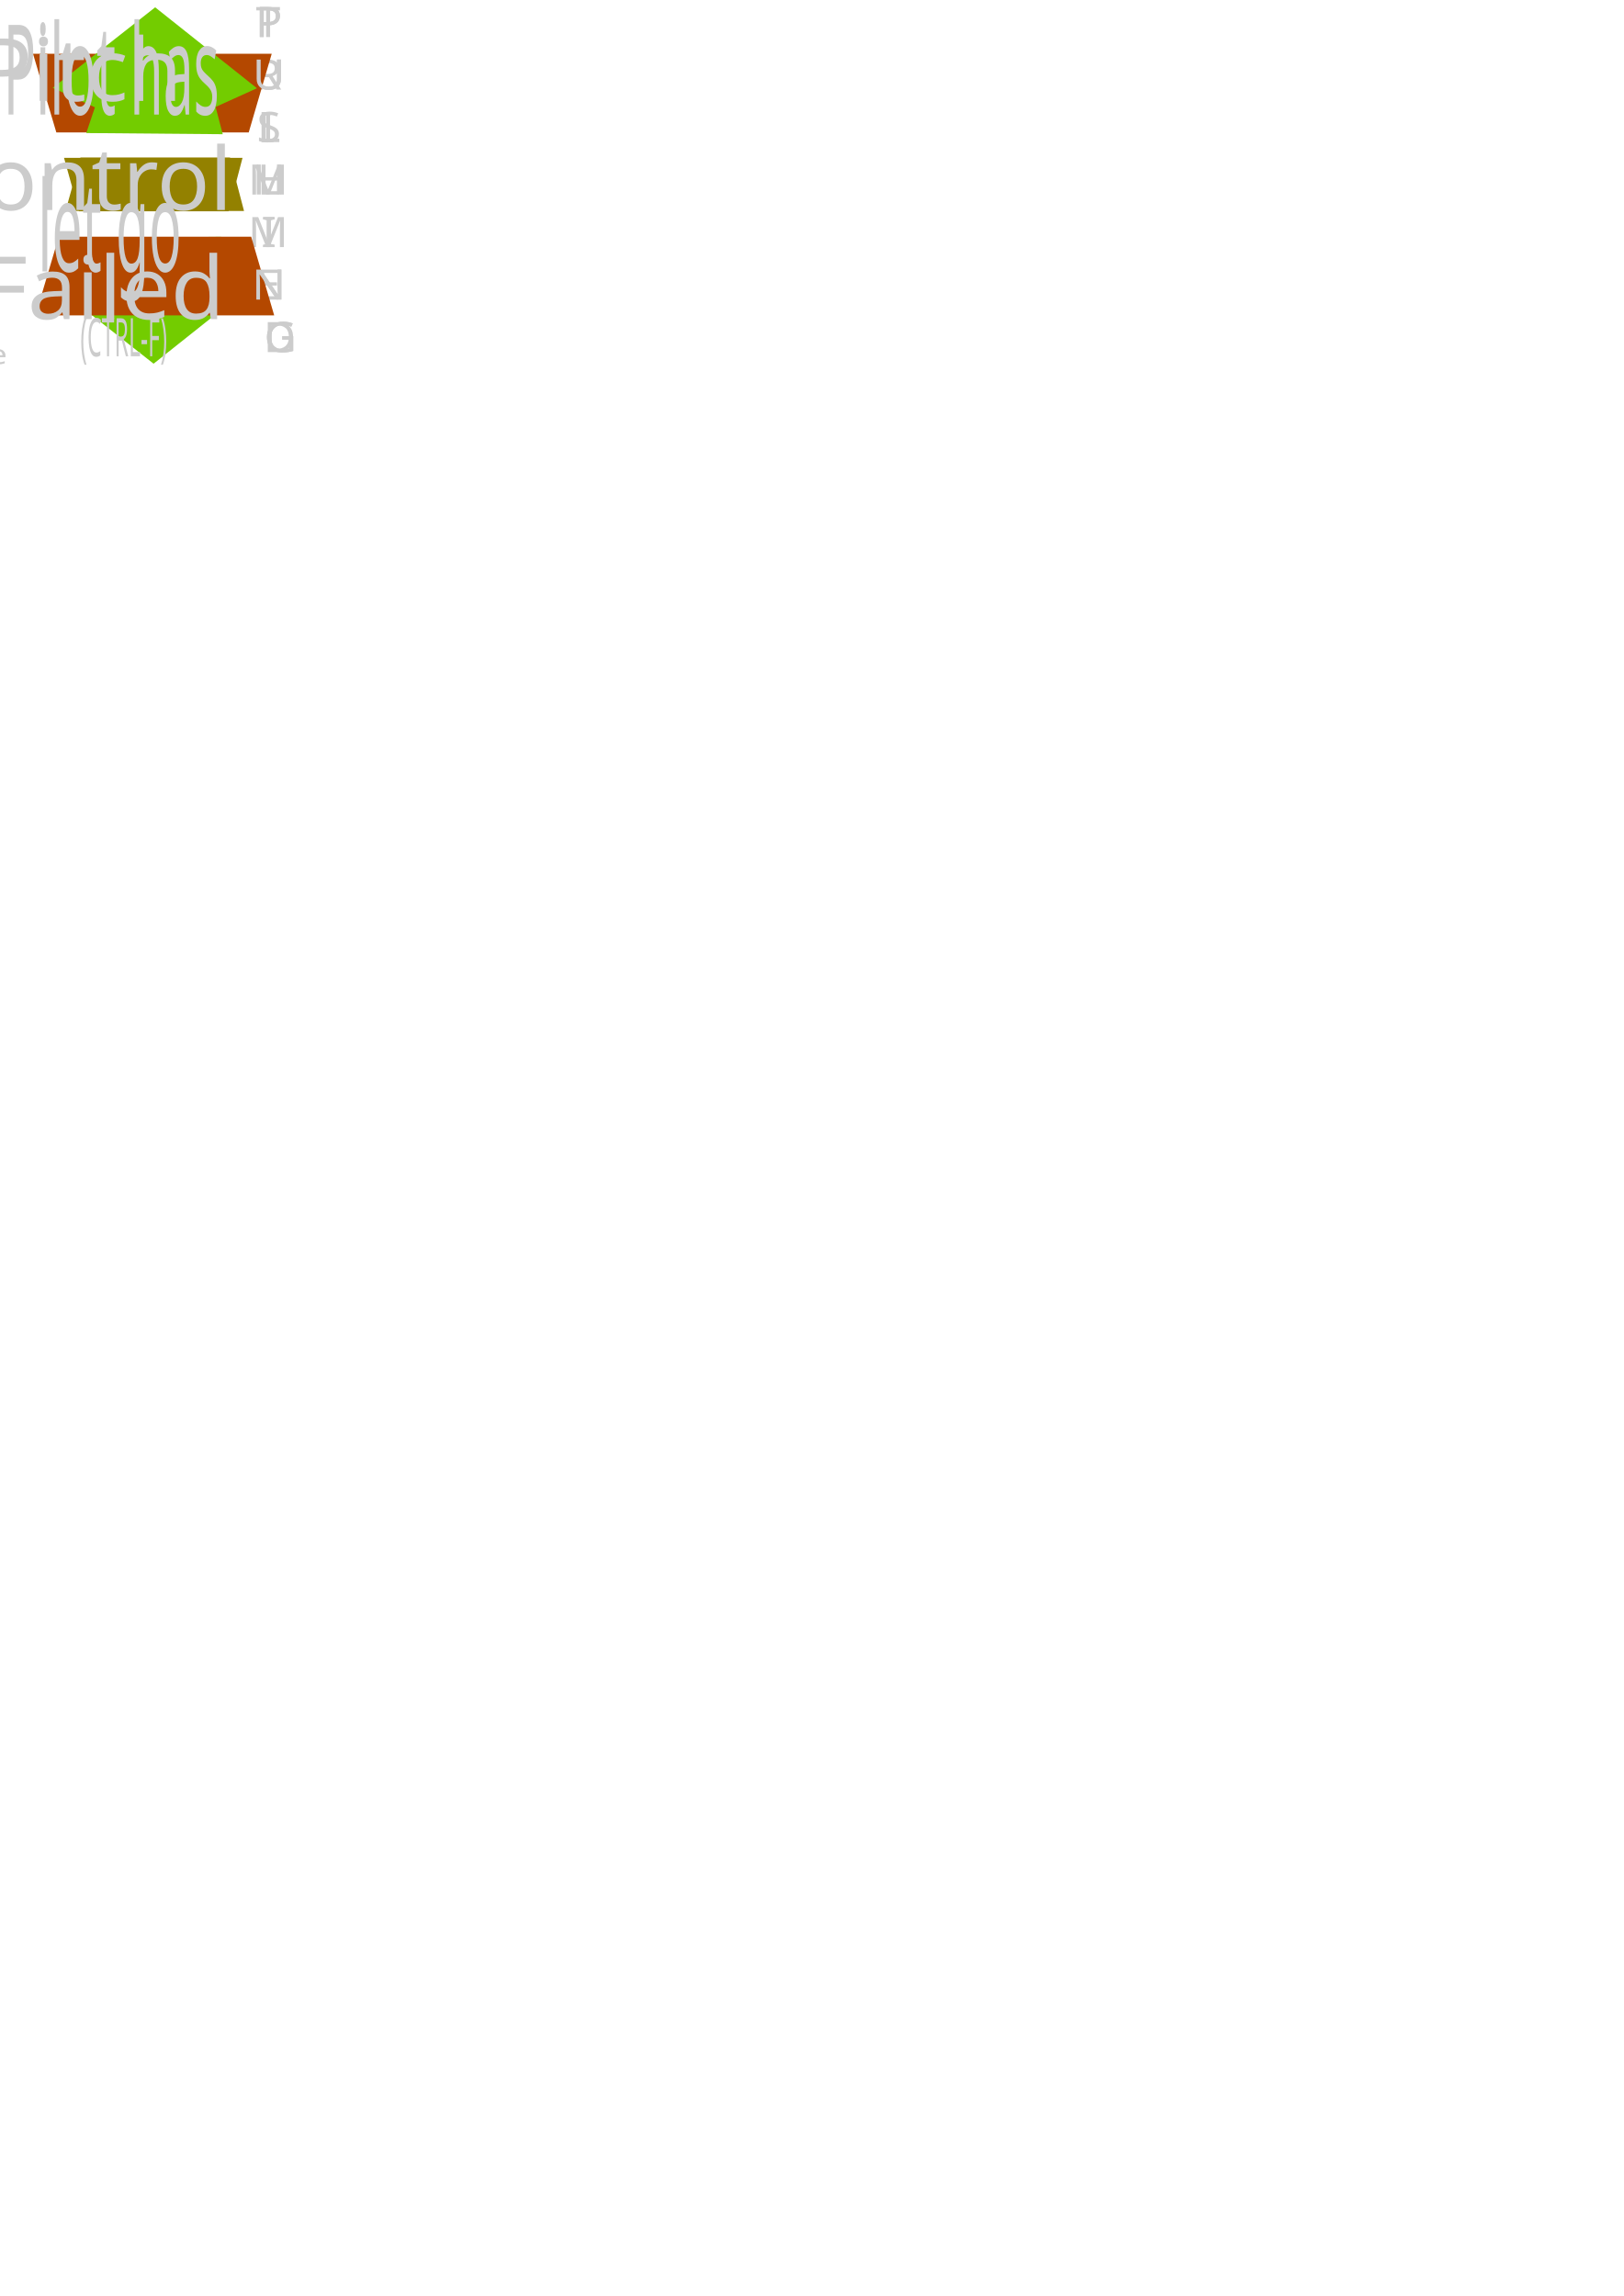
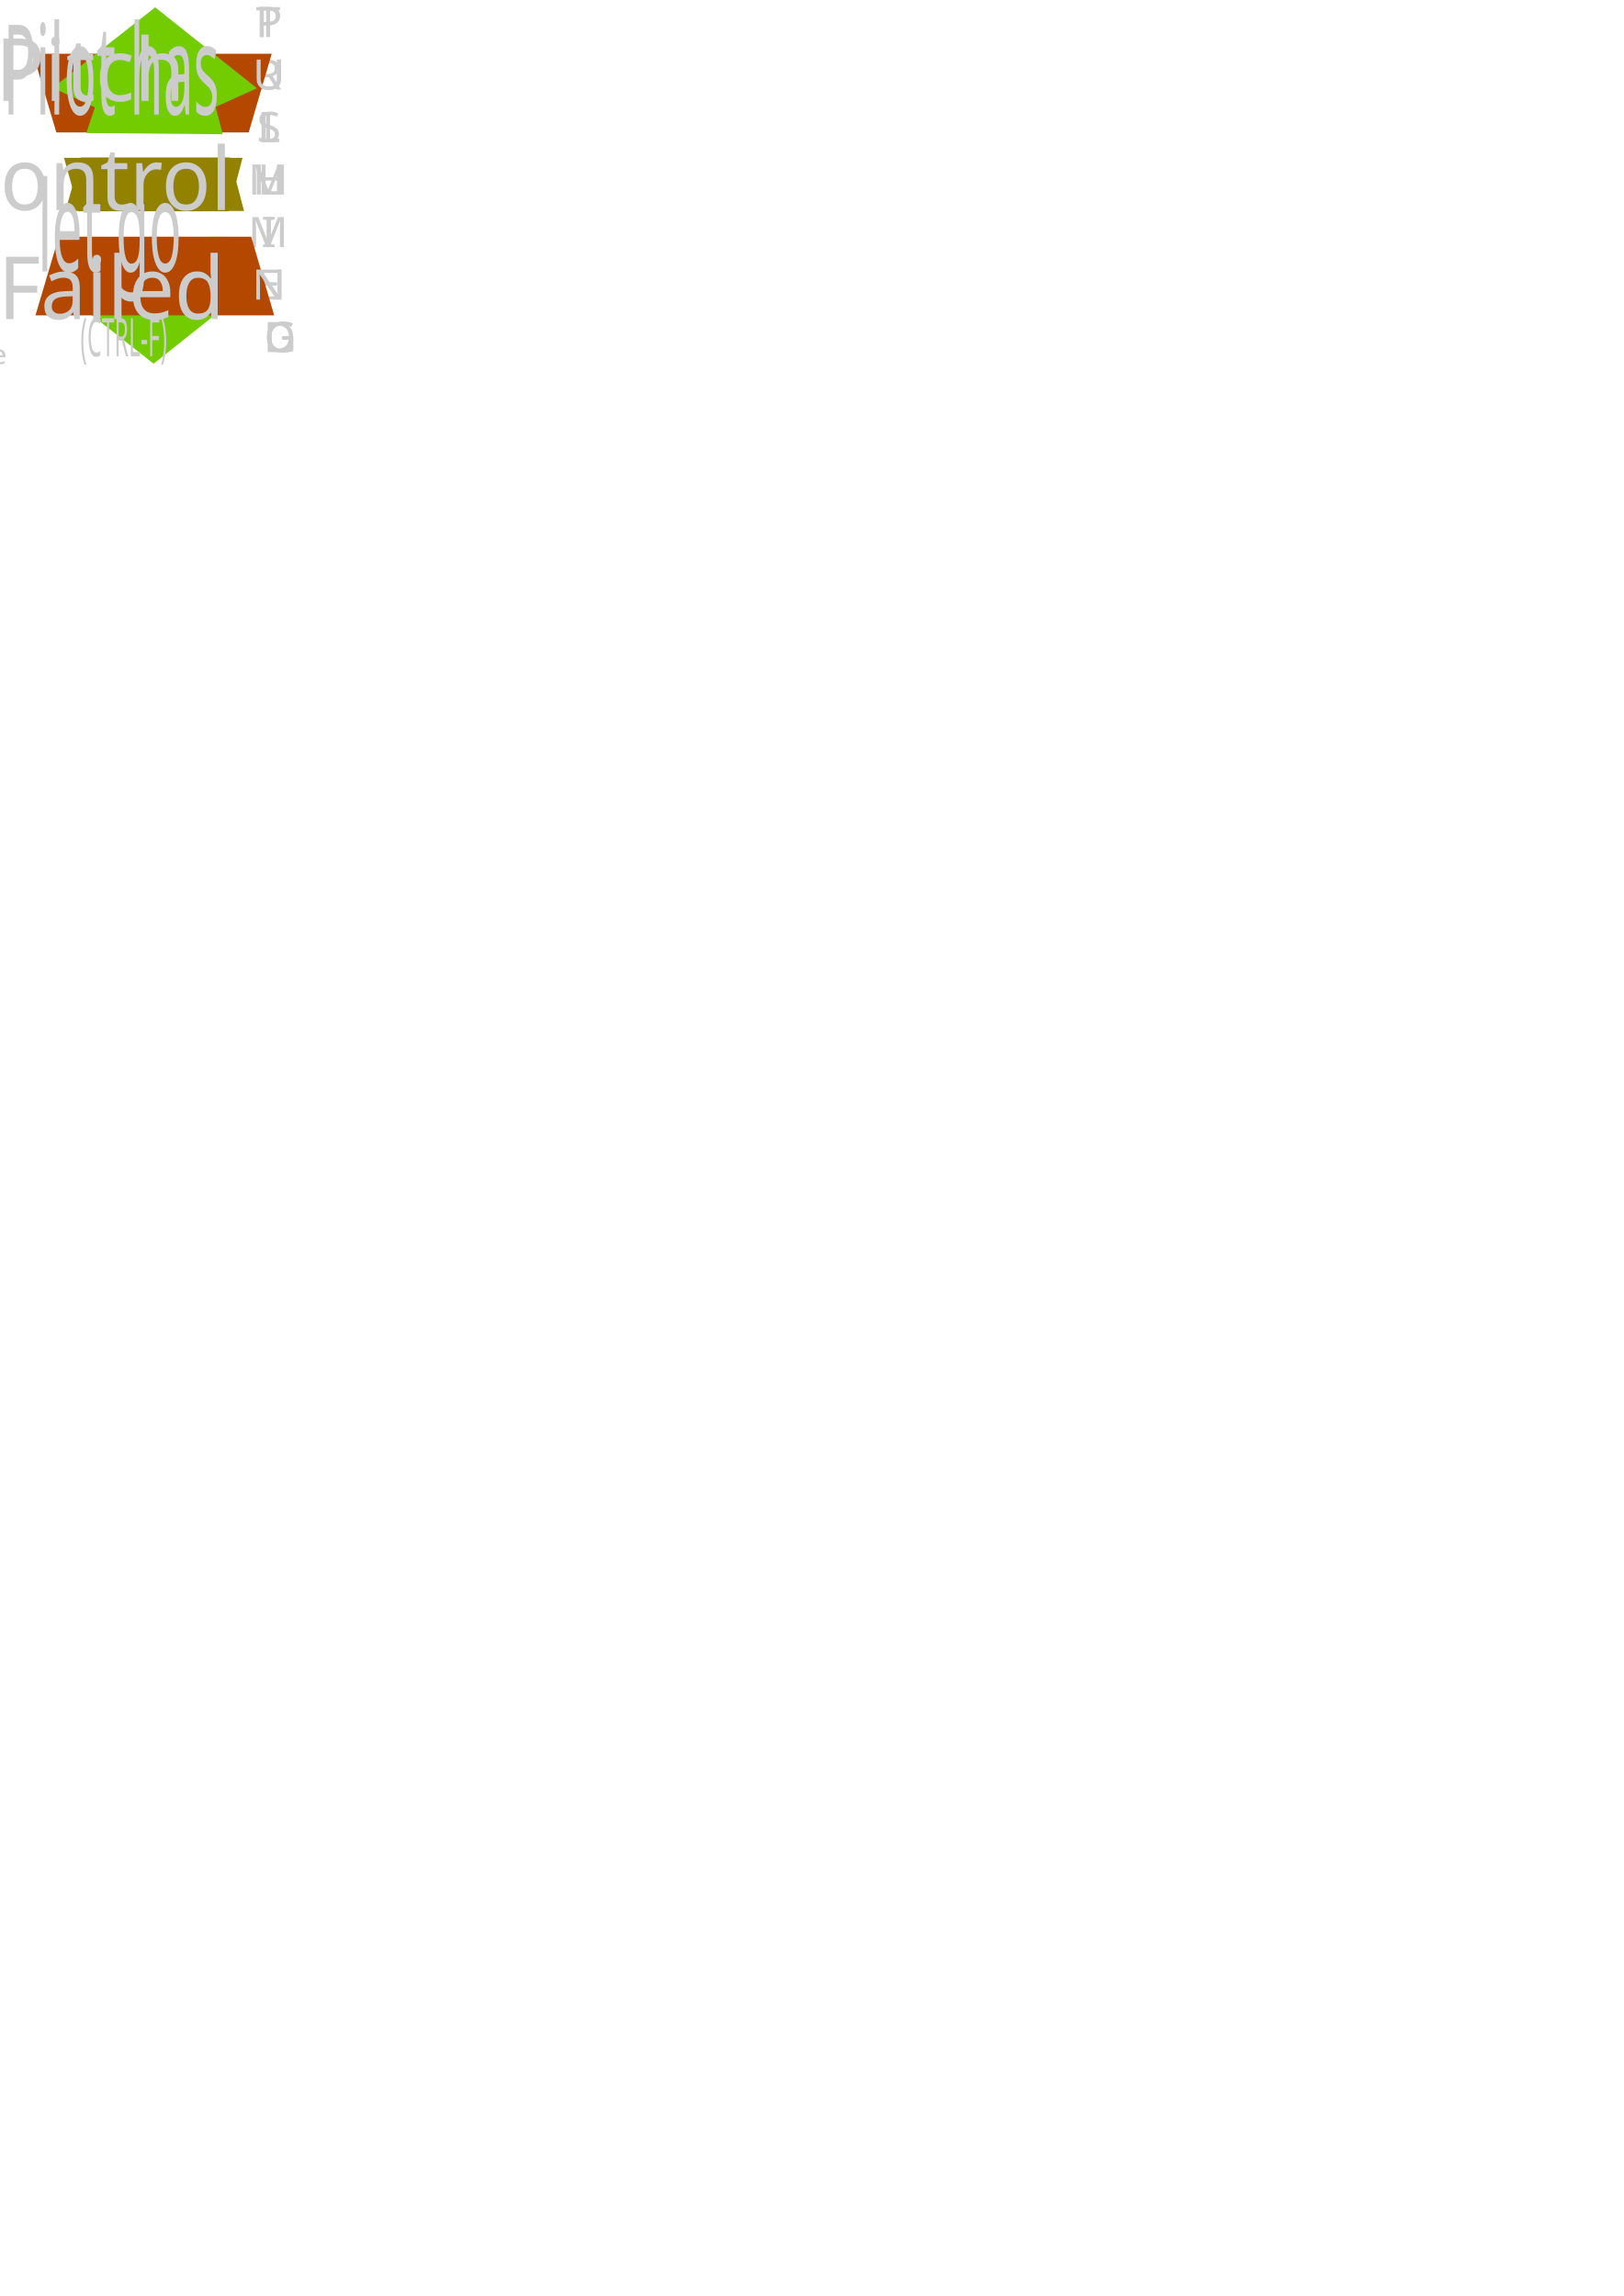
<svg xmlns="http://www.w3.org/2000/svg" xmlns:ns1="http://www.openswatchbook.org/uri/2009/osb" width="744.094" height="1052.362" id="svg2" version="1.1">
  <defs id="defs4">
    <linearGradient id="linearGradient5343" ns1:paint="solid">
      <stop style="stop-color:#d4b600;stop-opacity:1;" offset="0" id="stop5345" />
    </linearGradient>
  </defs>
  <g id="layer3" style="display:inline">
    <text xml:space="preserve" style="font-size:19.757px;font-style:normal;font-weight:normal;line-height:125%;letter-spacing:0px;word-spacing:0px;fill:#cccccc;fill-opacity:1;stroke:none;font-family:Sans" x="137.727" y="17.428" id="text_trimmed" transform="scale(1.02609,0.9745738)">
      <tspan id="tspan3342" x="137.727" y="17.428" style="text-align:center;text-anchor:middle;fill:#cccccc">T</tspan>
      <tspan x="137.727" y="42.124" id="tspan3344" style="text-align:center;text-anchor:middle;fill:#cccccc">R</tspan>
      <tspan x="137.727" y="66.819" id="tspan3346" style="text-align:center;text-anchor:middle;fill:#cccccc">I</tspan>
      <tspan x="137.727" y="91.515" id="tspan3348" style="text-align:center;text-anchor:middle;fill:#cccccc">M</tspan>
      <tspan x="137.727" y="116.211" id="tspan3350" style="text-align:center;text-anchor:middle;fill:#cccccc">M</tspan>
      <tspan x="137.727" y="140.907" id="tspan3352" style="text-align:center;text-anchor:middle;fill:#cccccc">E</tspan>
      <tspan x="137.727" y="165.603" id="tspan3354" style="text-align:center;text-anchor:middle;fill:#cccccc">D</tspan>
    </text>
    <text xml:space="preserve" style="font-size:19.757px;font-style:normal;font-weight:normal;line-height:125%;letter-spacing:0px;word-spacing:0px;fill:#cccccc;fill-opacity:1;stroke:none;display:inline;font-family:Sans" x="138.066" y="17.388" id="text_pushing" transform="scale(1.02609,0.9745738)">
      <tspan x="138.066" y="17.388" id="tspan3354-4" style="text-align:center;text-anchor:middle;fill:#cccccc">P</tspan>
      <tspan x="138.066" y="42.084" id="tspan3422" style="text-align:center;text-anchor:middle;fill:#cccccc">U</tspan>
      <tspan x="138.066" y="66.78" id="tspan3424" style="text-align:center;text-anchor:middle;fill:#cccccc">S</tspan>
      <tspan x="138.066" y="91.475" id="tspan3426" style="text-align:center;text-anchor:middle;fill:#cccccc">H</tspan>
      <tspan x="138.066" y="116.171" id="tspan3428" style="text-align:center;text-anchor:middle;fill:#cccccc">I</tspan>
      <tspan x="138.066" y="140.867" id="tspan3430" style="text-align:center;text-anchor:middle;fill:#cccccc">N</tspan>
      <tspan x="138.066" y="165.563" id="tspan3432" style="text-align:center;text-anchor:middle;fill:#cccccc">G</tspan>
    </text>
  </g>
  <g id="layer2" style="display:inline">
    <path style="fill:#73cc00;fill-opacity:1;stroke:none;display:inline" d="m 23.448,129.789 46.942,36.912 46.639,-37.091 -18.942,-8.571 3.272,-12.5 -62.534,0.536 3.954,11.786 z" id="pull1" />
    <path style="fill:#938100;fill-opacity:1;stroke:none;display:inline" d="m 36.169,96.835 68.553,0 6.42,-24.496 -81.808,0 z" id="pull2" />
    <path style="fill:#b44800;fill-opacity:1;stroke:none;display:inline" d="m 25.817,60.701 88.162,1e-5 10.544,-36.071 -109.397,0 z" id="pull3" />
  </g>
  <g id="layer1" style="display:inline">
    <path style="fill:#b44800;fill-opacity:1;stroke:none" d="m 26.947,108.479 88.162,-1e-5 10.544,36.071 -109.397,0 z" id="push3" />
    <path style="fill:#938100;fill-opacity:1;stroke:none" d="m 36.859,72.212 68.553,0 6.42,24.496 -81.808,0 z" id="push2" />
    <path style="fill:#73cc00;fill-opacity:1;stroke:none" d="M 24.165,40.265 71.107,3.353 117.745,40.444 l -18.942,8.571 3.272,12.5 -62.534,-0.536 3.954,-11.786 z" id="push1" />
    <flowRoot xml:space="preserve" id="flowRoot2992" style="font-size:40px;font-style:normal;font-weight:normal;line-height:125%;letter-spacing:0px;word-spacing:0px;fill:#000000;fill-opacity:1;stroke:none;font-family:Sans">
      <flowRegion id="flowRegion2994">
        <rect id="rect2996" width="15.152" height="155.058" x="0.505" y="8.37" />
      </flowRegion>
      <flowPara id="flowPara2998">Pilot force</flowPara>
    </flowRoot>
    <text xml:space="preserve" style="font-size:40px;font-style:normal;font-weight:normal;line-height:125%;letter-spacing:0px;word-spacing:0px;fill:#000000;fill-opacity:1;stroke:none;font-family:Sans" x="-115.662" y="293.233" id="text3030">
      <tspan id="tspan3032" x="-115.662" y="293.233" />
      <tspan id="tspan3034" x="-115.662" y="343.233" />
    </text>
    <flowRoot xml:space="preserve" id="flowRoot3542" style="font-size:40px;font-style:normal;font-weight:normal;line-height:125%;letter-spacing:0px;word-spacing:0px;fill:#000000;fill-opacity:1;stroke:none;font-family:Sans">
      <flowRegion id="flowRegion3544">
        <rect id="rect3546" width="37.376" height="95.964" x="-32.325" y="11.905" />
      </flowRegion>
      <flowPara id="flowPara3548" />
    </flowRoot>
    <text xml:space="preserve" style="font-size:13.579px;font-style:normal;font-weight:normal;line-height:125%;letter-spacing:0px;word-spacing:0px;fill:#cccccc;fill-opacity:1;stroke:none;font-family:Sans" x="7.996" y="12.569" id="text_force" transform="scale(1.092801,0.9150799)">
      <tspan id="tspan3318" x="7.996" y="12.569" style="text-align:center;text-anchor:middle;fill:#cccccc">P</tspan>
      <tspan x="7.996" y="29.542" id="tspan3320" style="text-align:center;text-anchor:middle;fill:#cccccc">i</tspan>
      <tspan x="7.996" y="46.516" id="tspan3322" style="text-align:center;text-anchor:middle;fill:#cccccc">l</tspan>
      <tspan x="7.996" y="63.489" id="tspan3324" style="text-align:center;text-anchor:middle;fill:#cccccc">o</tspan>
      <tspan x="7.996" y="80.463" id="tspan3326" style="text-align:center;text-anchor:middle;fill:#cccccc">t</tspan>
      <tspan x="7.996" y="97.437" id="tspan3328" style="text-align:center;text-anchor:middle;fill:#cccccc" />
      <tspan x="7.996" y="114.41" id="tspan3330" style="text-align:center;text-anchor:middle;fill:#cccccc">F</tspan>
      <tspan x="7.996" y="131.384" id="tspan3332" style="text-align:center;text-anchor:middle;fill:#cccccc">o</tspan>
      <tspan x="7.996" y="148.357" id="tspan3334" style="text-align:center;text-anchor:middle;fill:#cccccc">r</tspan>
      <tspan x="7.996" y="165.331" id="tspan3336" style="text-align:center;text-anchor:middle;fill:#cccccc">c</tspan>
      <tspan x="7.996" y="182.305" id="tspan3338" style="text-align:center;text-anchor:middle;fill:#cccccc">e</tspan>
    </text>
    <text xml:space="preserve" style="font-size:19.757px;font-style:normal;font-weight:normal;line-height:125%;letter-spacing:0px;word-spacing:0px;fill:#cccccc;fill-opacity:1;stroke:none;display:inline;font-family:Sans" x="138.05" y="17.423" id="text_pulling" transform="scale(1.02609,0.9745738)">
      <tspan x="138.05" y="17.423" id="tspan3354-4-8" style="text-align:center;text-anchor:middle;fill:#cccccc">P</tspan>
      <tspan x="138.05" y="42.119" id="tspan3422-9" style="text-align:center;text-anchor:middle;fill:#cccccc">U</tspan>
      <tspan x="138.05" y="66.815" id="tspan3424-8" style="text-align:center;text-anchor:middle;fill:#cccccc">L</tspan>
      <tspan x="138.05" y="91.511" id="tspan3426-1" style="text-align:center;text-anchor:middle;fill:#cccccc">L</tspan>
      <tspan x="138.05" y="116.207" id="tspan3428-7" style="text-align:center;text-anchor:middle;fill:#cccccc">I</tspan>
      <tspan x="138.05" y="140.902" id="tspan3430-4" style="text-align:center;text-anchor:middle;fill:#cccccc">N</tspan>
      <tspan x="138.05" y="165.598" id="tspan3432-3" style="text-align:center;text-anchor:middle;fill:#cccccc">G</tspan>
    </text>
  </g>
  <g id="layer4" style="display:inline">
    <text xml:space="preserve" style="font-size:37.702px;font-style:normal;font-weight:normal;line-height:125%;letter-spacing:0px;word-spacing:0px;fill:#cccccc;fill-opacity:1;stroke:none;font-family:Sans" x="111.031" y="34.404" id="text_letgo" transform="scale(0.6553878,1.525814)">
      <tspan id="tspan4246" x="117.032" y="34.404" style="text-align:center;text-anchor:middle">Pilot has </tspan>
      <tspan x="111.031" y="81.532" id="tspan4248" style="text-align:center;text-anchor:middle">let go</tspan>
      <tspan x="111.031" y="107.028" style="font-size:16px;text-align:center;text-anchor:middle" id="tspan3048">(CTRL-F)</tspan>
    </text>
  </g>
  <g id="layer5" style="display:inline">
-     <text xml:space="preserve" style="font-size:40px;font-style:normal;font-weight:normal;text-align:center;line-height:125%;letter-spacing:0px;word-spacing:0px;text-anchor:middle;fill:#cccccc;fill-opacity:1;stroke:none;font-family:Sans" x="73.396" y="46.25" id="text_PCFailed">
-       <tspan id="tspan4253" x="73.396" y="46.25">Pitch</tspan>
-       <tspan x="73.396" y="96.25" id="tspan4255">Control</tspan>
-       <tspan x="73.396" y="146.25" id="tspan4257">Failed</tspan>
+     <text xml:space="preserve" style="font-size:38.667px;font-style:normal;font-weight:normal;text-align:center;line-height:125%;letter-spacing:0px;word-spacing:0px;text-anchor:middle;fill:#cccccc;fill-opacity:1;stroke:none;font-family:Sans" x="77.966" y="44.709" id="text_PCFailed" transform="scale(0.9666737,1.034475)">
+       <tspan id="tspan4253" x="77.966" y="44.709">Pitch</tspan>
+       <tspan x="77.966" y="93.043" id="tspan4255">Control</tspan>
+       <tspan x="77.966" y="141.376" id="tspan4257">Failed</tspan>
    </text>
  </g>
</svg>
